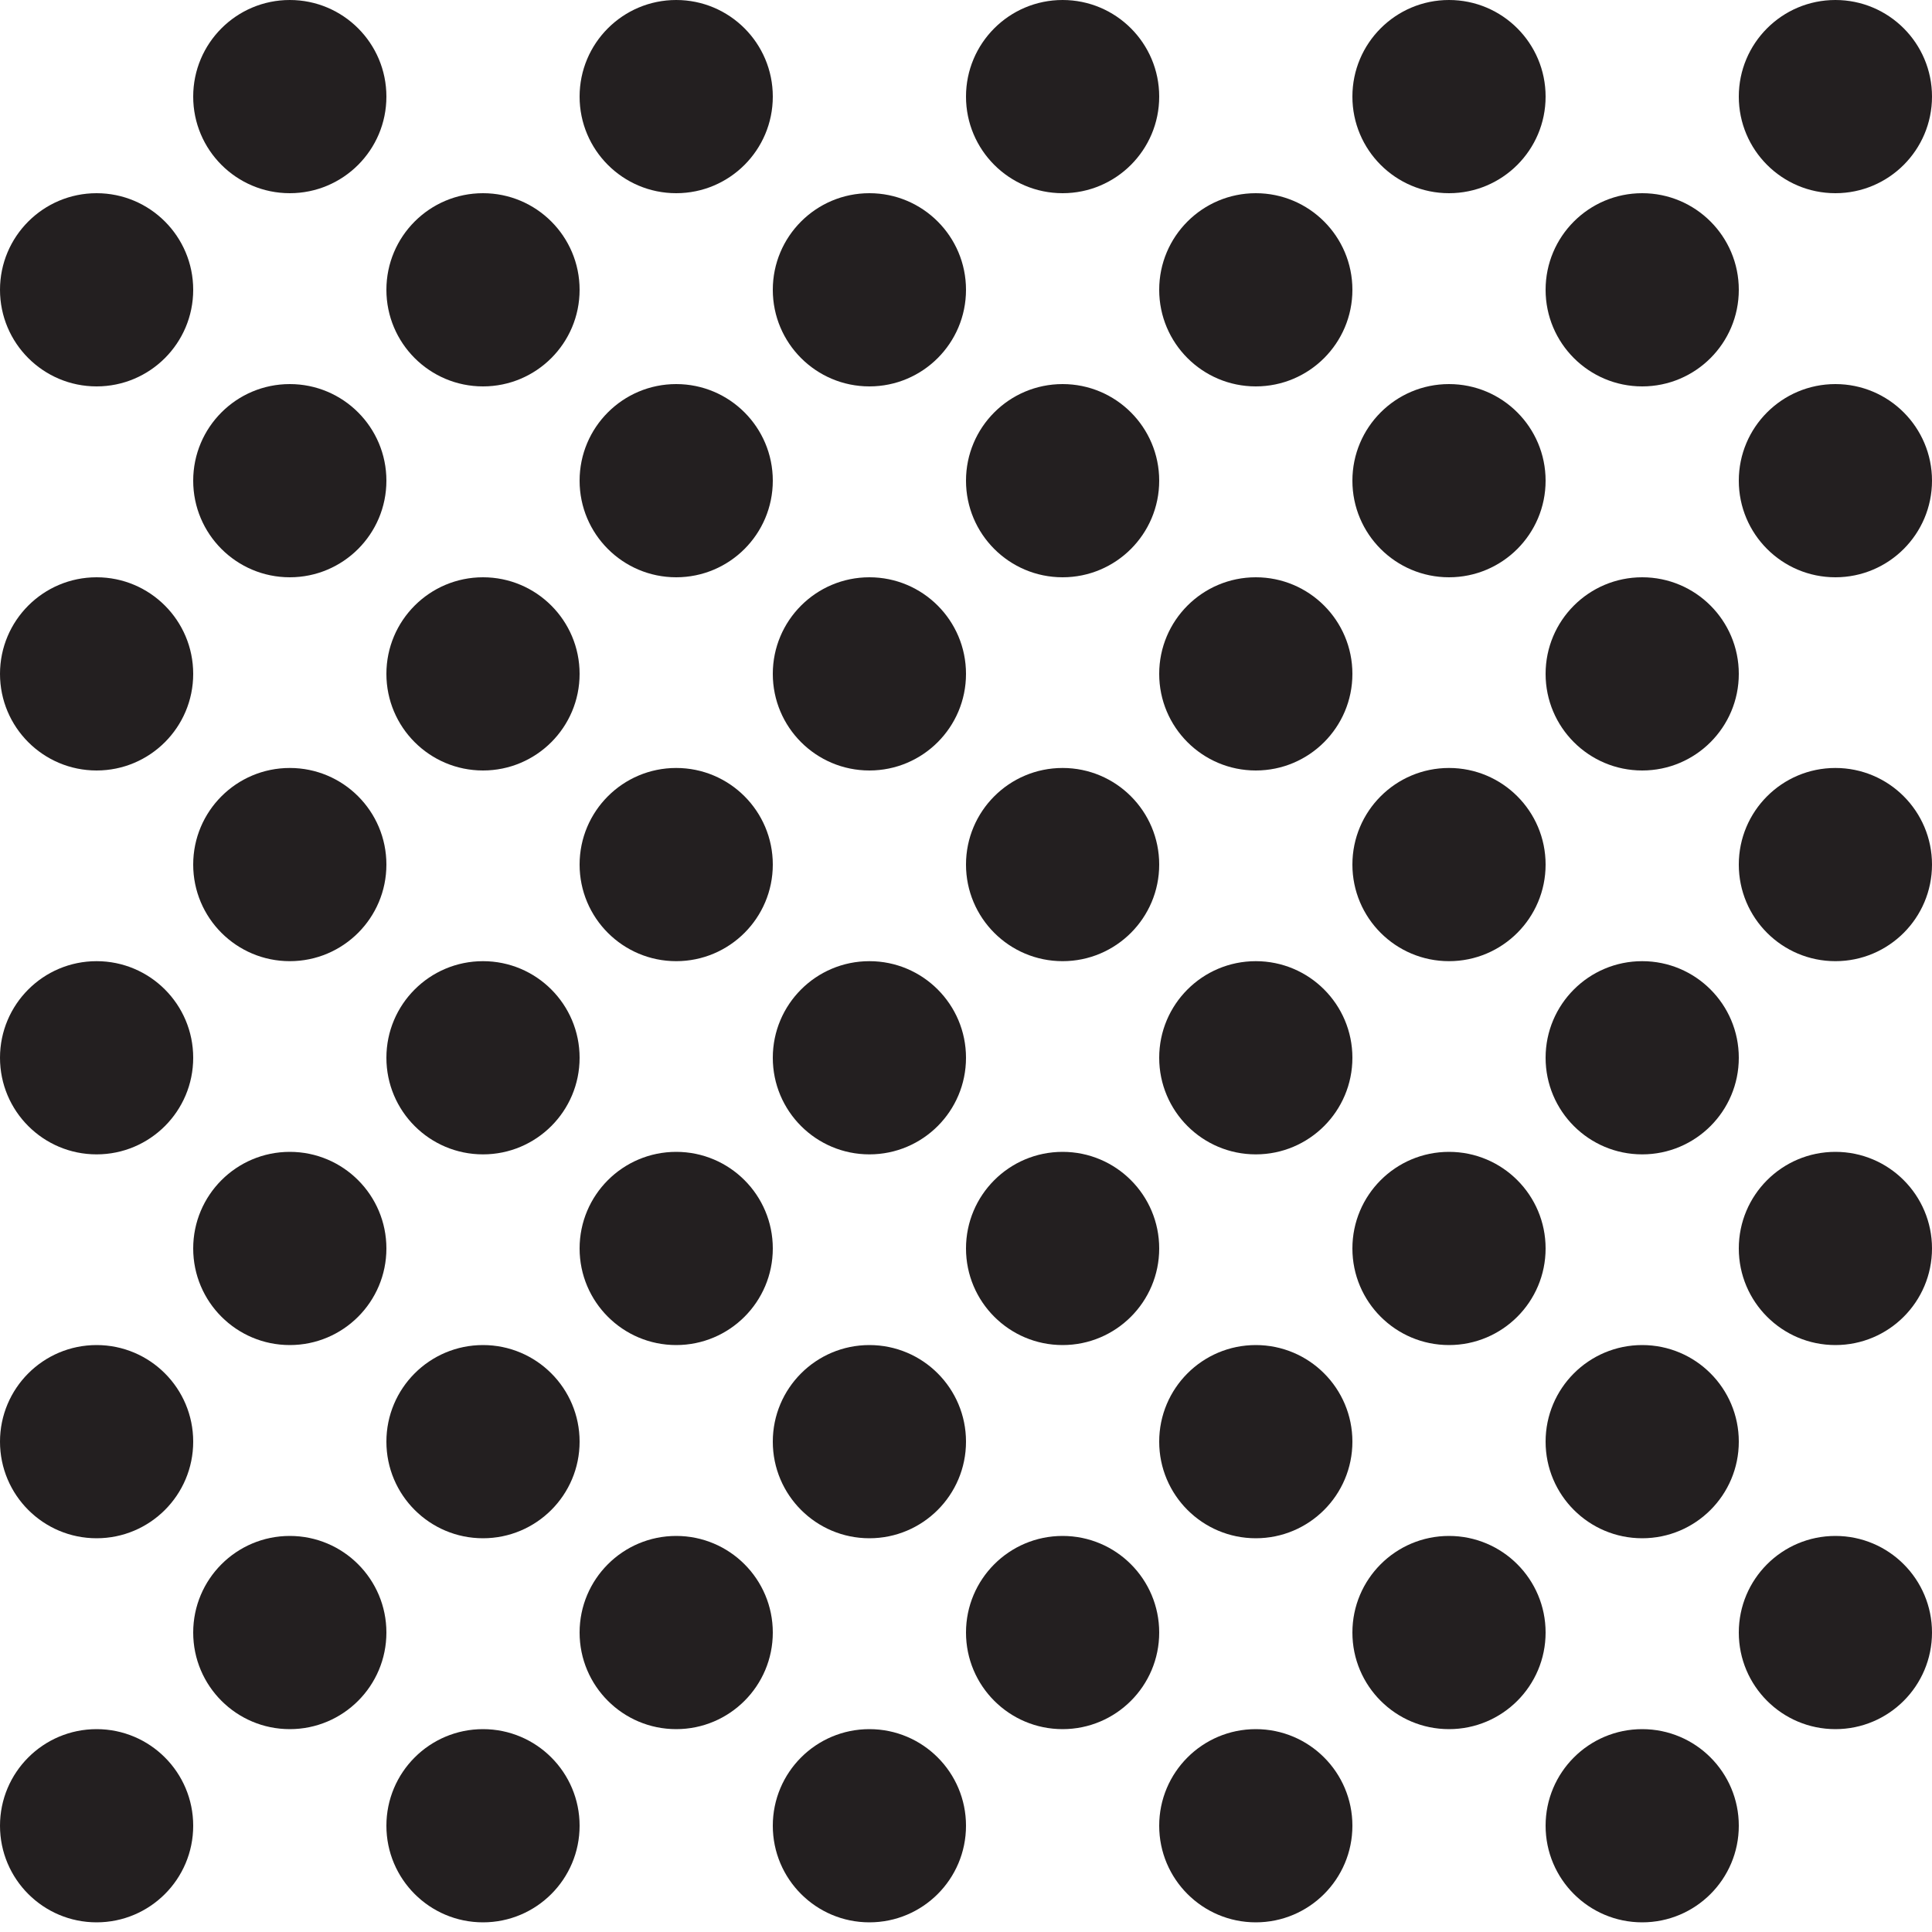
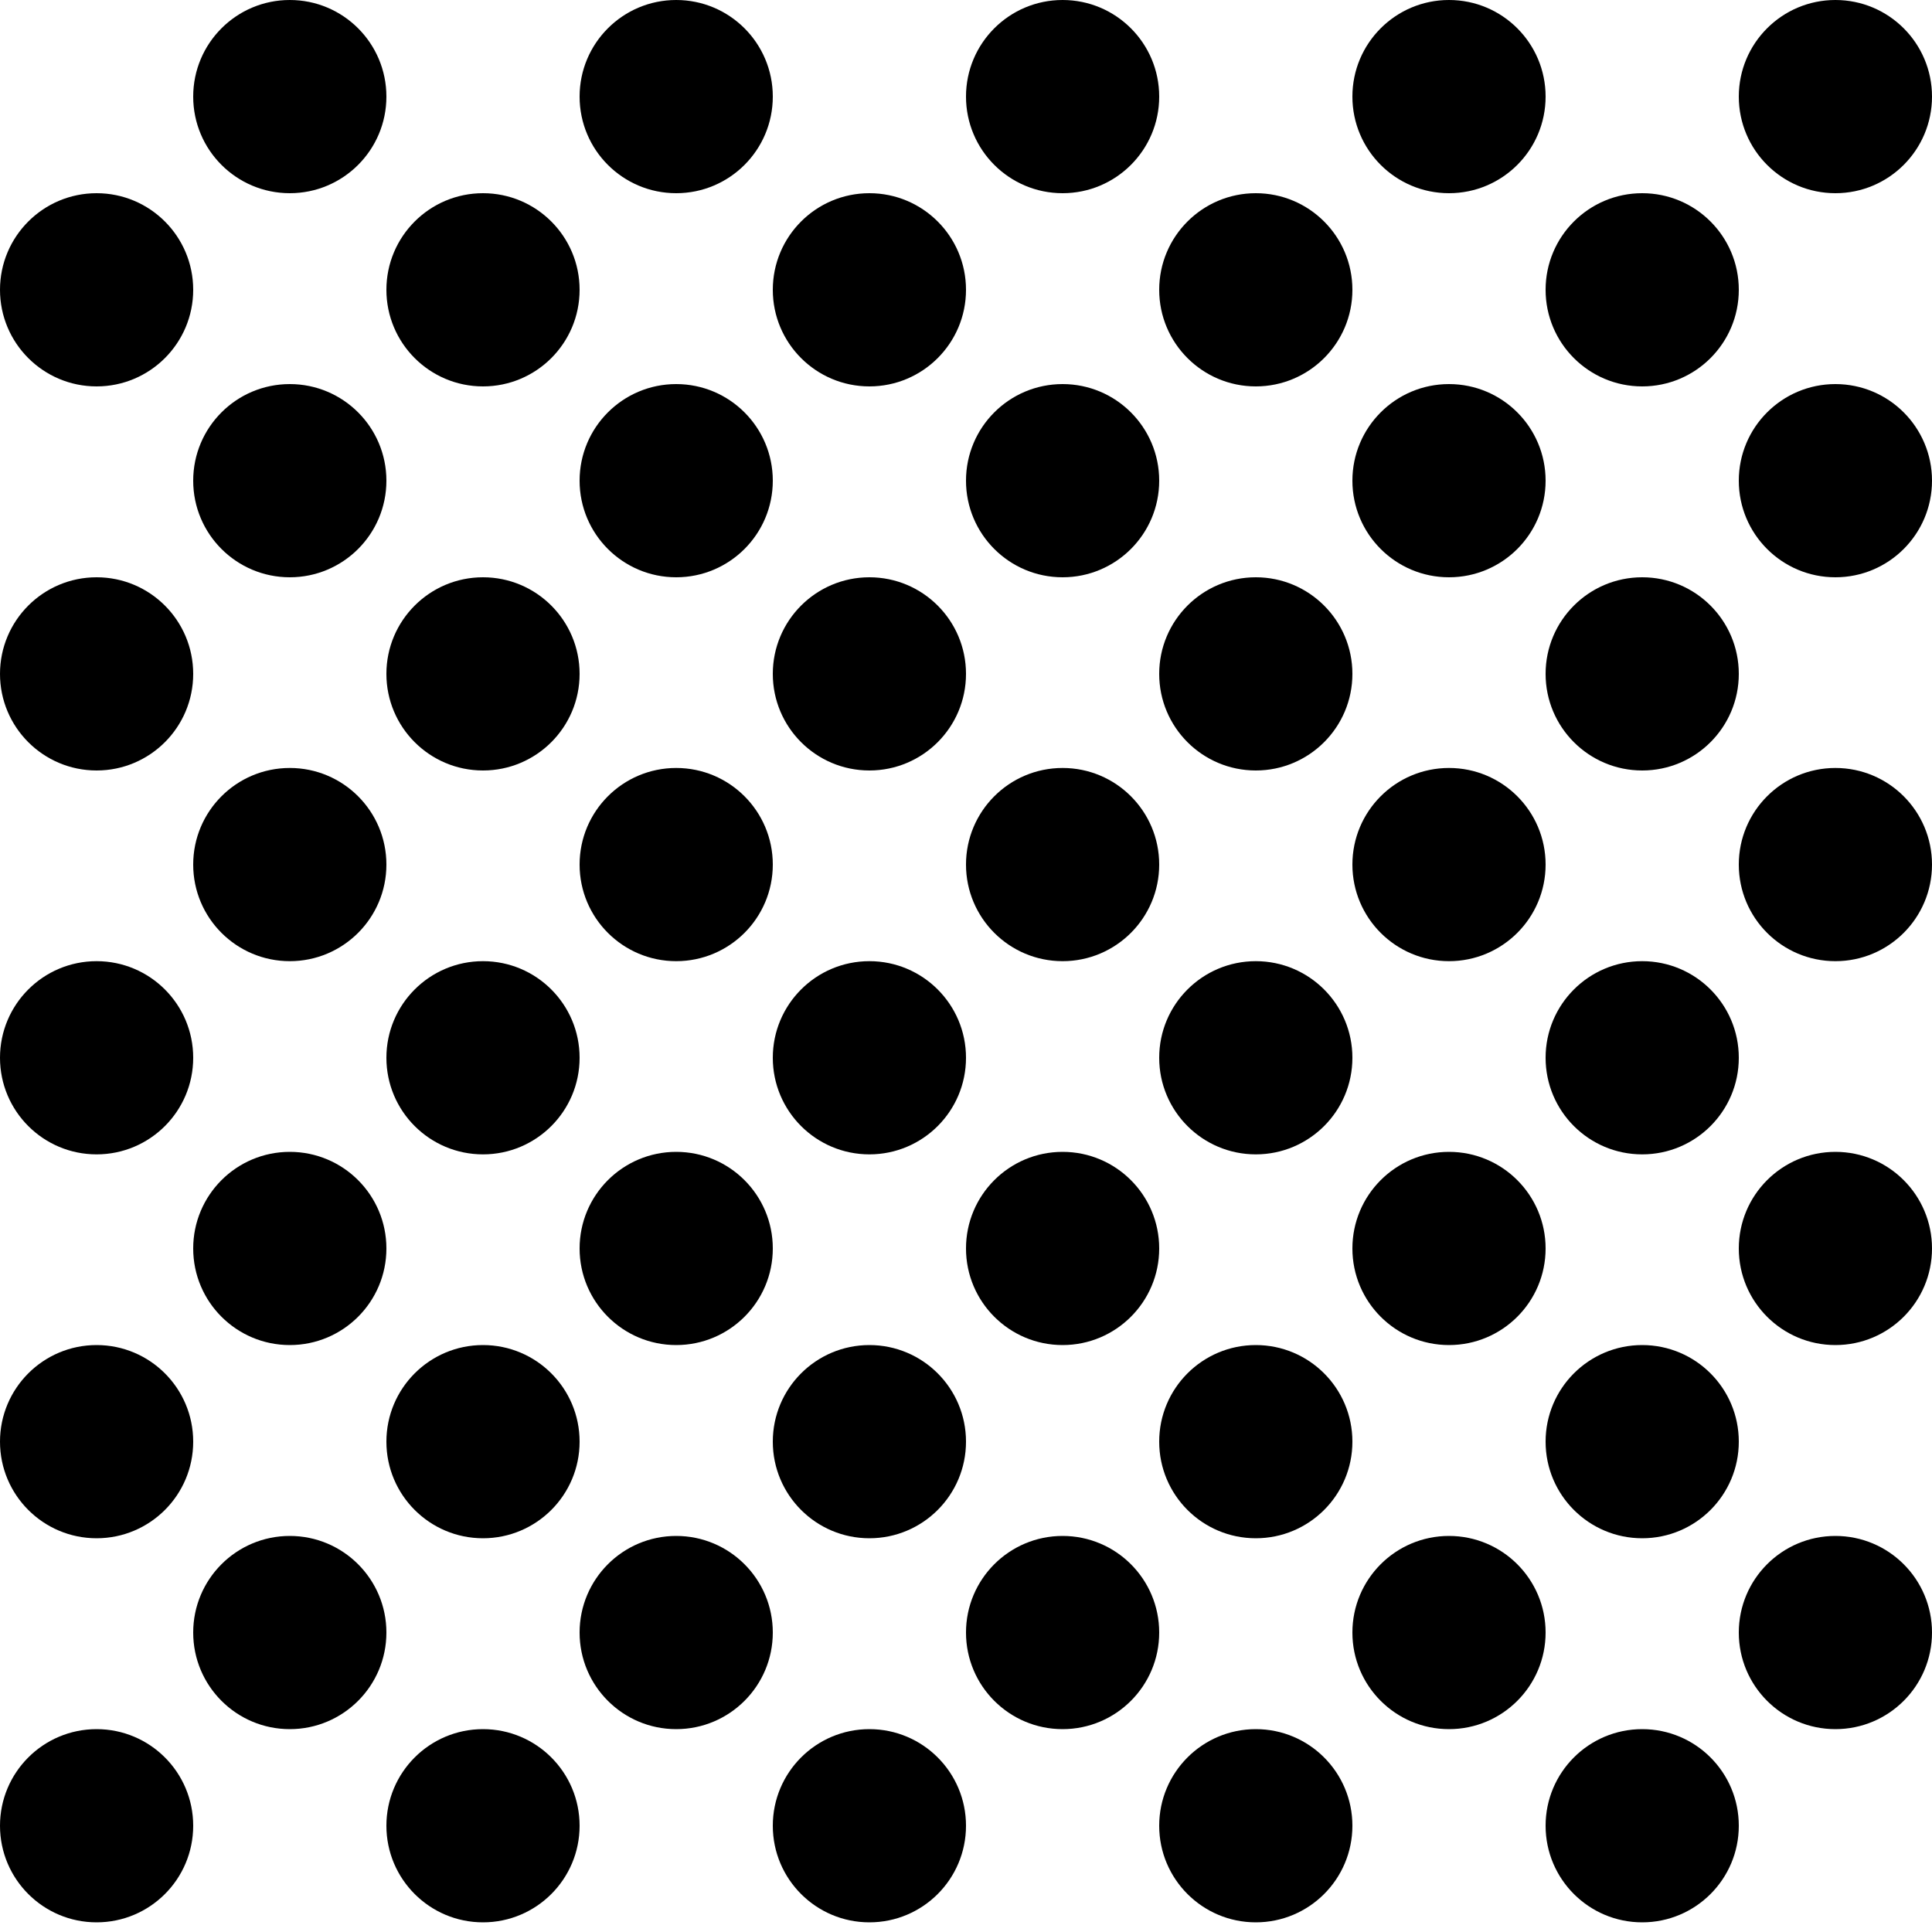
<svg xmlns="http://www.w3.org/2000/svg" id="Layer_1" data-name="Layer 1" viewBox="0 0 100 100">
  <defs>
-     <style>.cls-1{fill:#231f20;}</style>
+     <style>.cls-1{fill:#000000;}</style>
  </defs>
  <path class="cls-1" d="M15,0a5,5,0,1,0,5,5,5,5,0,0,0-5-5Z" />
  <path class="cls-1" d="M35,0a5,5,0,1,0,5,5,5,5,0,0,0-5-5Z" />
  <path class="cls-1" d="M55,0a5,5,0,1,0,5,5,5,5,0,0,0-5-5Z" />
  <path class="cls-1" d="M75,0a5,5,0,1,0,5,5,5,5,0,0,0-5-5Z" />
  <path class="cls-1" d="M95,0a5,5,0,1,0,5,5,5,5,0,0,0-5-5Z" />
  <path class="cls-1" d="M5,10a5,5,0,1,0,5,5,5,5,0,0,0-5-5Z" />
  <path class="cls-1" d="M25,10a5,5,0,1,0,5,5,5,5,0,0,0-5-5Z" />
  <path class="cls-1" d="M45,10a5,5,0,1,0,5,5,5,5,0,0,0-5-5Z" />
  <path class="cls-1" d="M65,10a5,5,0,1,0,5,5,5,5,0,0,0-5-5Z" />
  <path class="cls-1" d="M85,10a5,5,0,1,0,5,5,5,5,0,0,0-5-5Z" />
  <path class="cls-1" d="M15,19.88a5,5,0,1,0,5,5,5,5,0,0,0-5-5Z" />
  <path class="cls-1" d="M35,19.88a5,5,0,1,0,5,5,5,5,0,0,0-5-5Z" />
  <path class="cls-1" d="M55,19.88a5,5,0,1,0,5,5,5,5,0,0,0-5-5Z" />
  <path class="cls-1" d="M75,19.88a5,5,0,1,0,5,5,5,5,0,0,0-5-5Z" />
  <path class="cls-1" d="M95,19.88a5,5,0,1,0,5,5,5,5,0,0,0-5-5Z" />
  <path class="cls-1" d="M5,29.88a5,5,0,1,0,5,5,5,5,0,0,0-5-5Z" />
  <path class="cls-1" d="M25,29.88a5,5,0,1,0,5,5,5,5,0,0,0-5-5Z" />
  <path class="cls-1" d="M45,29.88a5,5,0,1,0,5,5,5,5,0,0,0-5-5Z" />
  <path class="cls-1" d="M65,29.88a5,5,0,1,0,5,5,5,5,0,0,0-5-5Z" />
  <path class="cls-1" d="M85,29.88a5,5,0,1,0,5,5,5,5,0,0,0-5-5Z" />
  <path class="cls-1" d="M15,39.75a5,5,0,1,0,5,5,5,5,0,0,0-5-5Z" />
  <path class="cls-1" d="M35,39.75a5,5,0,1,0,5,5,5,5,0,0,0-5-5Z" />
  <path class="cls-1" d="M55,39.75a5,5,0,1,0,5,5,5,5,0,0,0-5-5Z" />
  <path class="cls-1" d="M75,39.75a5,5,0,1,0,5,5,5,5,0,0,0-5-5Z" />
  <path class="cls-1" d="M95,39.75a5,5,0,1,0,5,5,5,5,0,0,0-5-5Z" />
  <path class="cls-1" d="M5,49.75a5,5,0,1,0,5,5,5,5,0,0,0-5-5Z" />
  <path class="cls-1" d="M25,49.75a5,5,0,1,0,5,5,5,5,0,0,0-5-5Z" />
  <path class="cls-1" d="M45,49.75a5,5,0,1,0,5,5,5,5,0,0,0-5-5Z" />
  <path class="cls-1" d="M65,49.75a5,5,0,1,0,5,5,5,5,0,0,0-5-5Z" />
  <path class="cls-1" d="M85,49.75a5,5,0,1,0,5,5,5,5,0,0,0-5-5Z" />
  <path class="cls-1" d="M15,59.62a5,5,0,1,0,5,5,5,5,0,0,0-5-5Z" />
  <path class="cls-1" d="M35,59.62a5,5,0,1,0,5,5,5,5,0,0,0-5-5Z" />
  <path class="cls-1" d="M55,59.62a5,5,0,1,0,5,5,5,5,0,0,0-5-5Z" />
  <path class="cls-1" d="M75,59.62a5,5,0,1,0,5,5,5,5,0,0,0-5-5Z" />
  <path class="cls-1" d="M95,59.62a5,5,0,1,0,5,5,5,5,0,0,0-5-5Z" />
  <path class="cls-1" d="M5,69.62a5,5,0,1,0,5,5,5,5,0,0,0-5-5Z" />
  <path class="cls-1" d="M25,69.62a5,5,0,1,0,5,5,5,5,0,0,0-5-5Z" />
  <path class="cls-1" d="M45,69.62a5,5,0,1,0,5,5,5,5,0,0,0-5-5Z" />
  <path class="cls-1" d="M65,69.62a5,5,0,1,0,5,5,5,5,0,0,0-5-5Z" />
  <path class="cls-1" d="M85,69.62a5,5,0,1,0,5,5,5,5,0,0,0-5-5Z" />
  <path class="cls-1" d="M15,79.5a5,5,0,1,0,5,5,5,5,0,0,0-5-5Z" />
  <path class="cls-1" d="M35,79.5a5,5,0,1,0,5,5,5,5,0,0,0-5-5Z" />
  <path class="cls-1" d="M55,79.5a5,5,0,1,0,5,5,5,5,0,0,0-5-5Z" />
  <path class="cls-1" d="M75,79.5a5,5,0,1,0,5,5,5,5,0,0,0-5-5Z" />
  <path class="cls-1" d="M95,79.5a5,5,0,1,0,5,5,5,5,0,0,0-5-5Z" />
  <path class="cls-1" d="M5,89.5a5,5,0,1,0,5,5,5,5,0,0,0-5-5Z" />
  <path class="cls-1" d="M25,89.5a5,5,0,1,0,5,5,5,5,0,0,0-5-5Z" />
  <path class="cls-1" d="M45,89.5a5,5,0,1,0,5,5,5,5,0,0,0-5-5Z" />
  <path class="cls-1" d="M65,89.5a5,5,0,1,0,5,5,5,5,0,0,0-5-5Z" />
  <path class="cls-1" d="M85,89.5a5,5,0,1,0,5,5,5,5,0,0,0-5-5Z" />
</svg>
